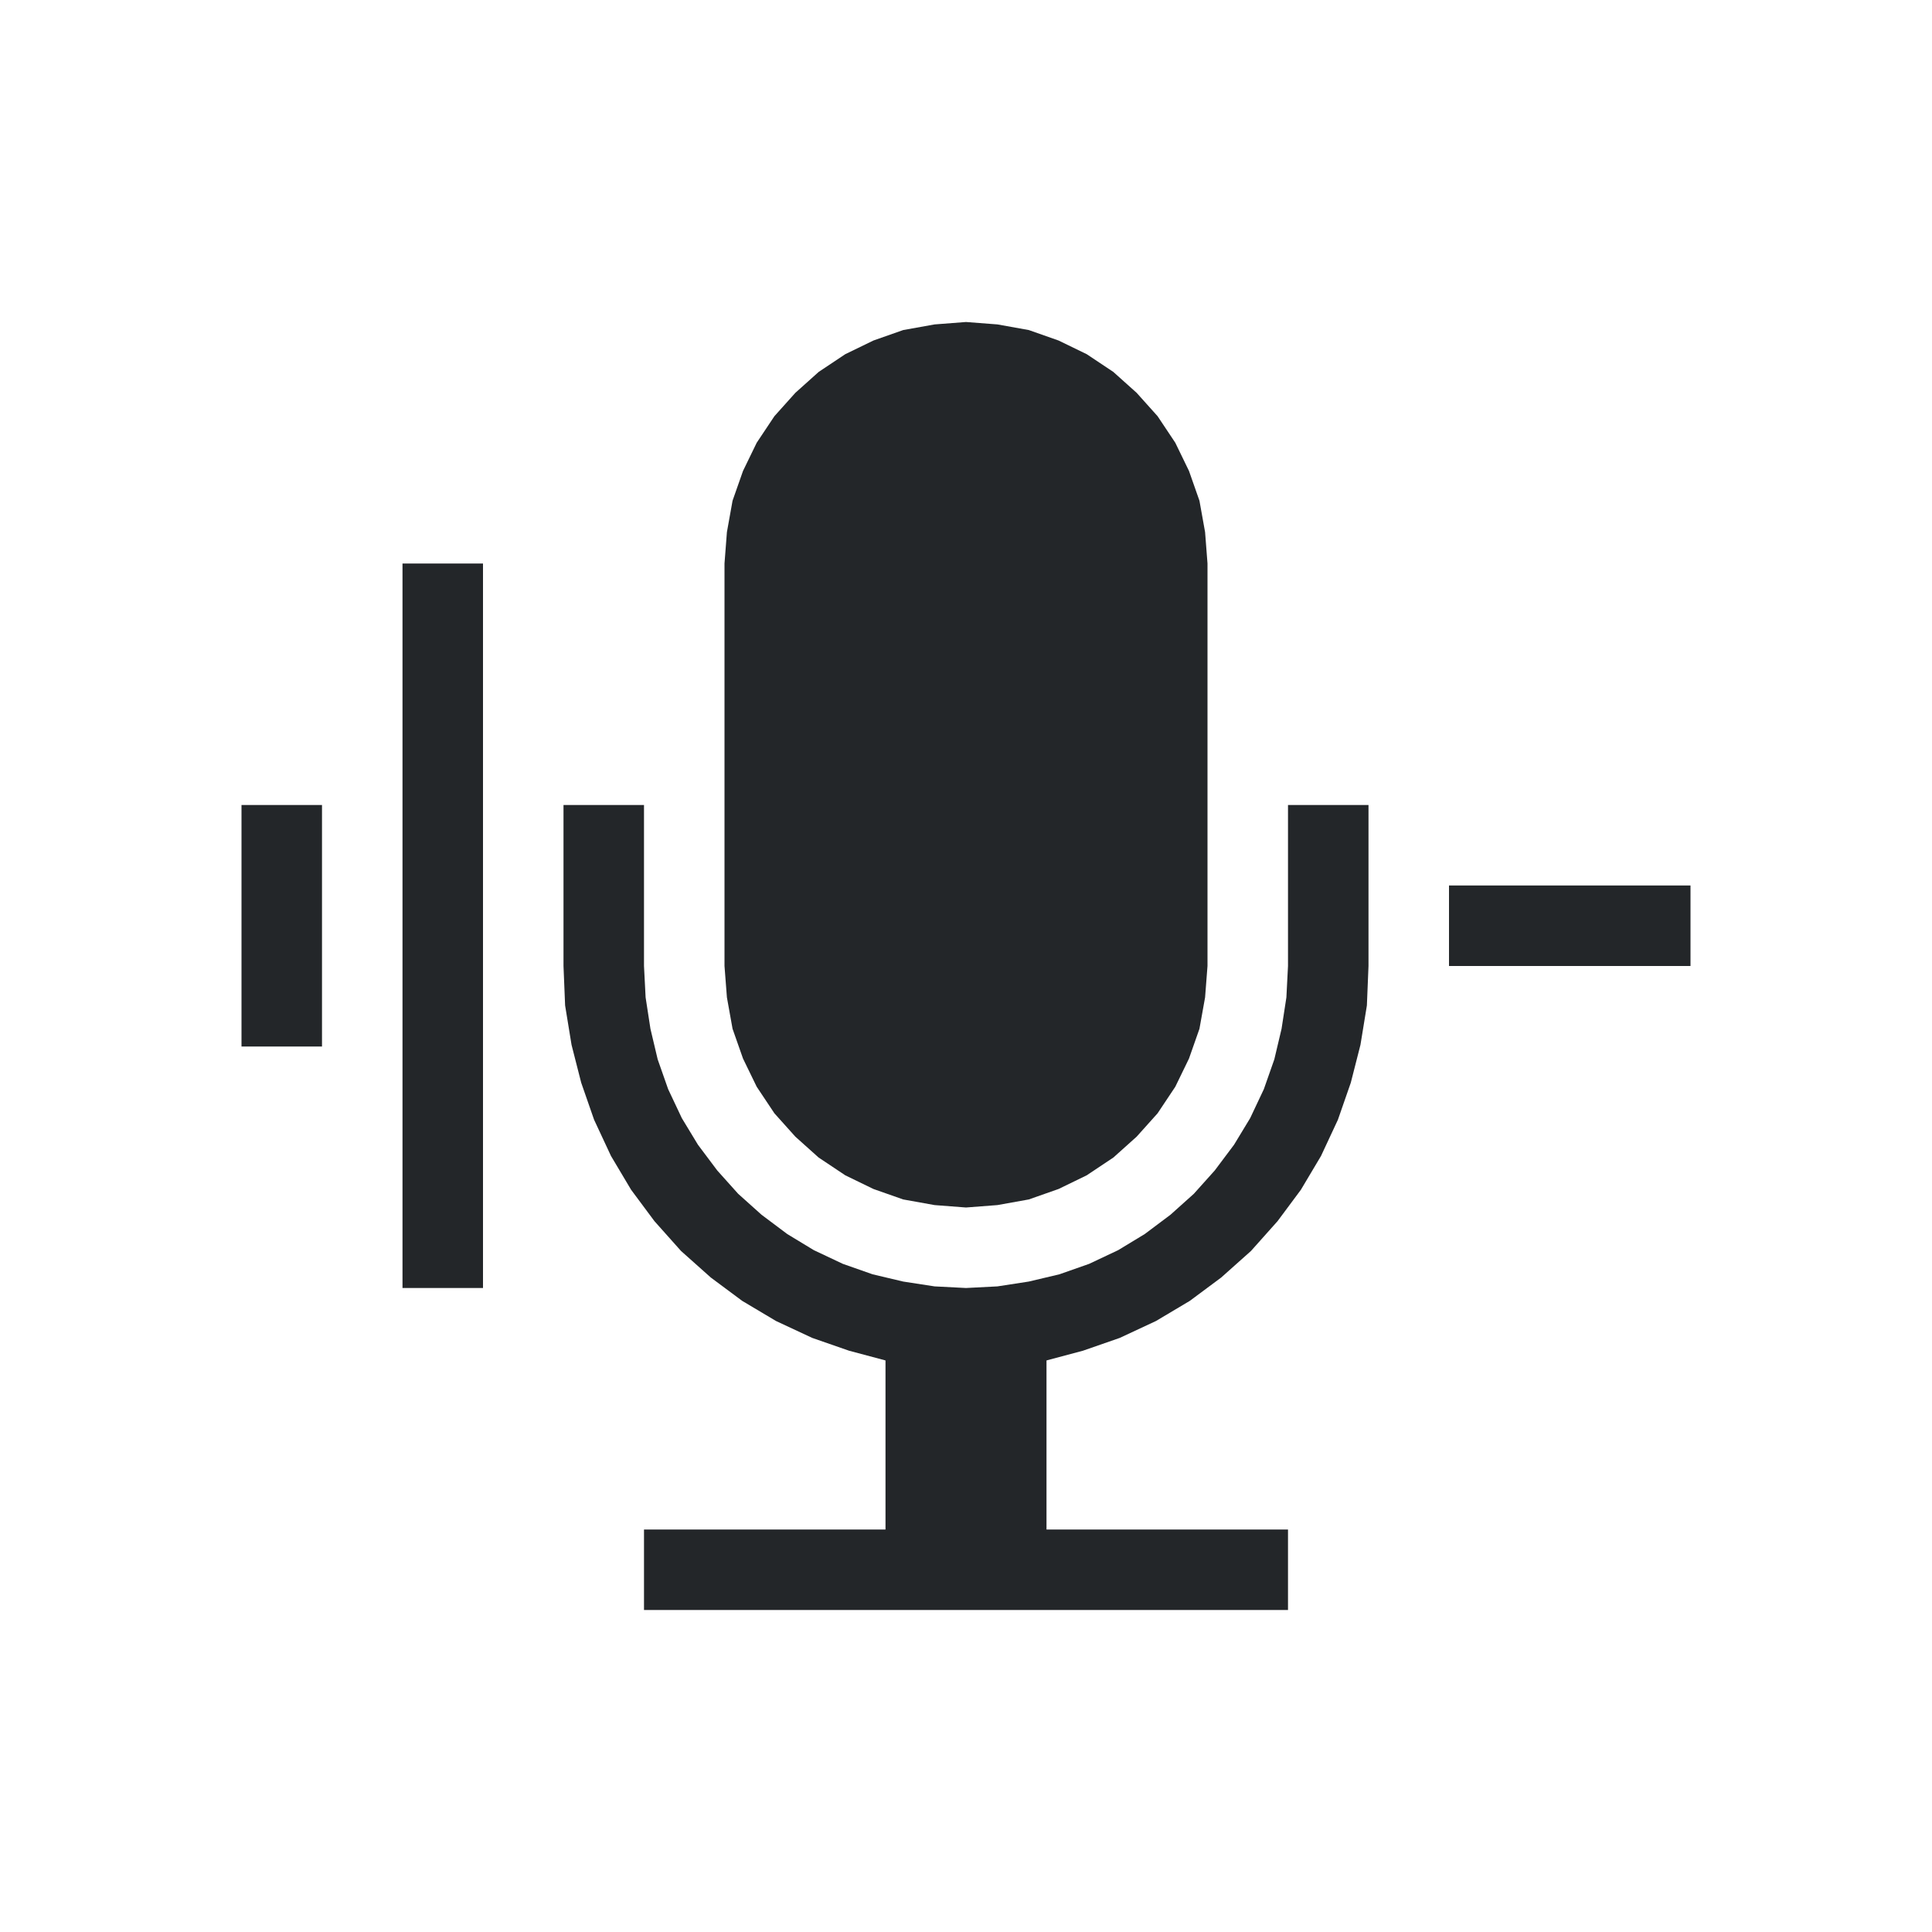
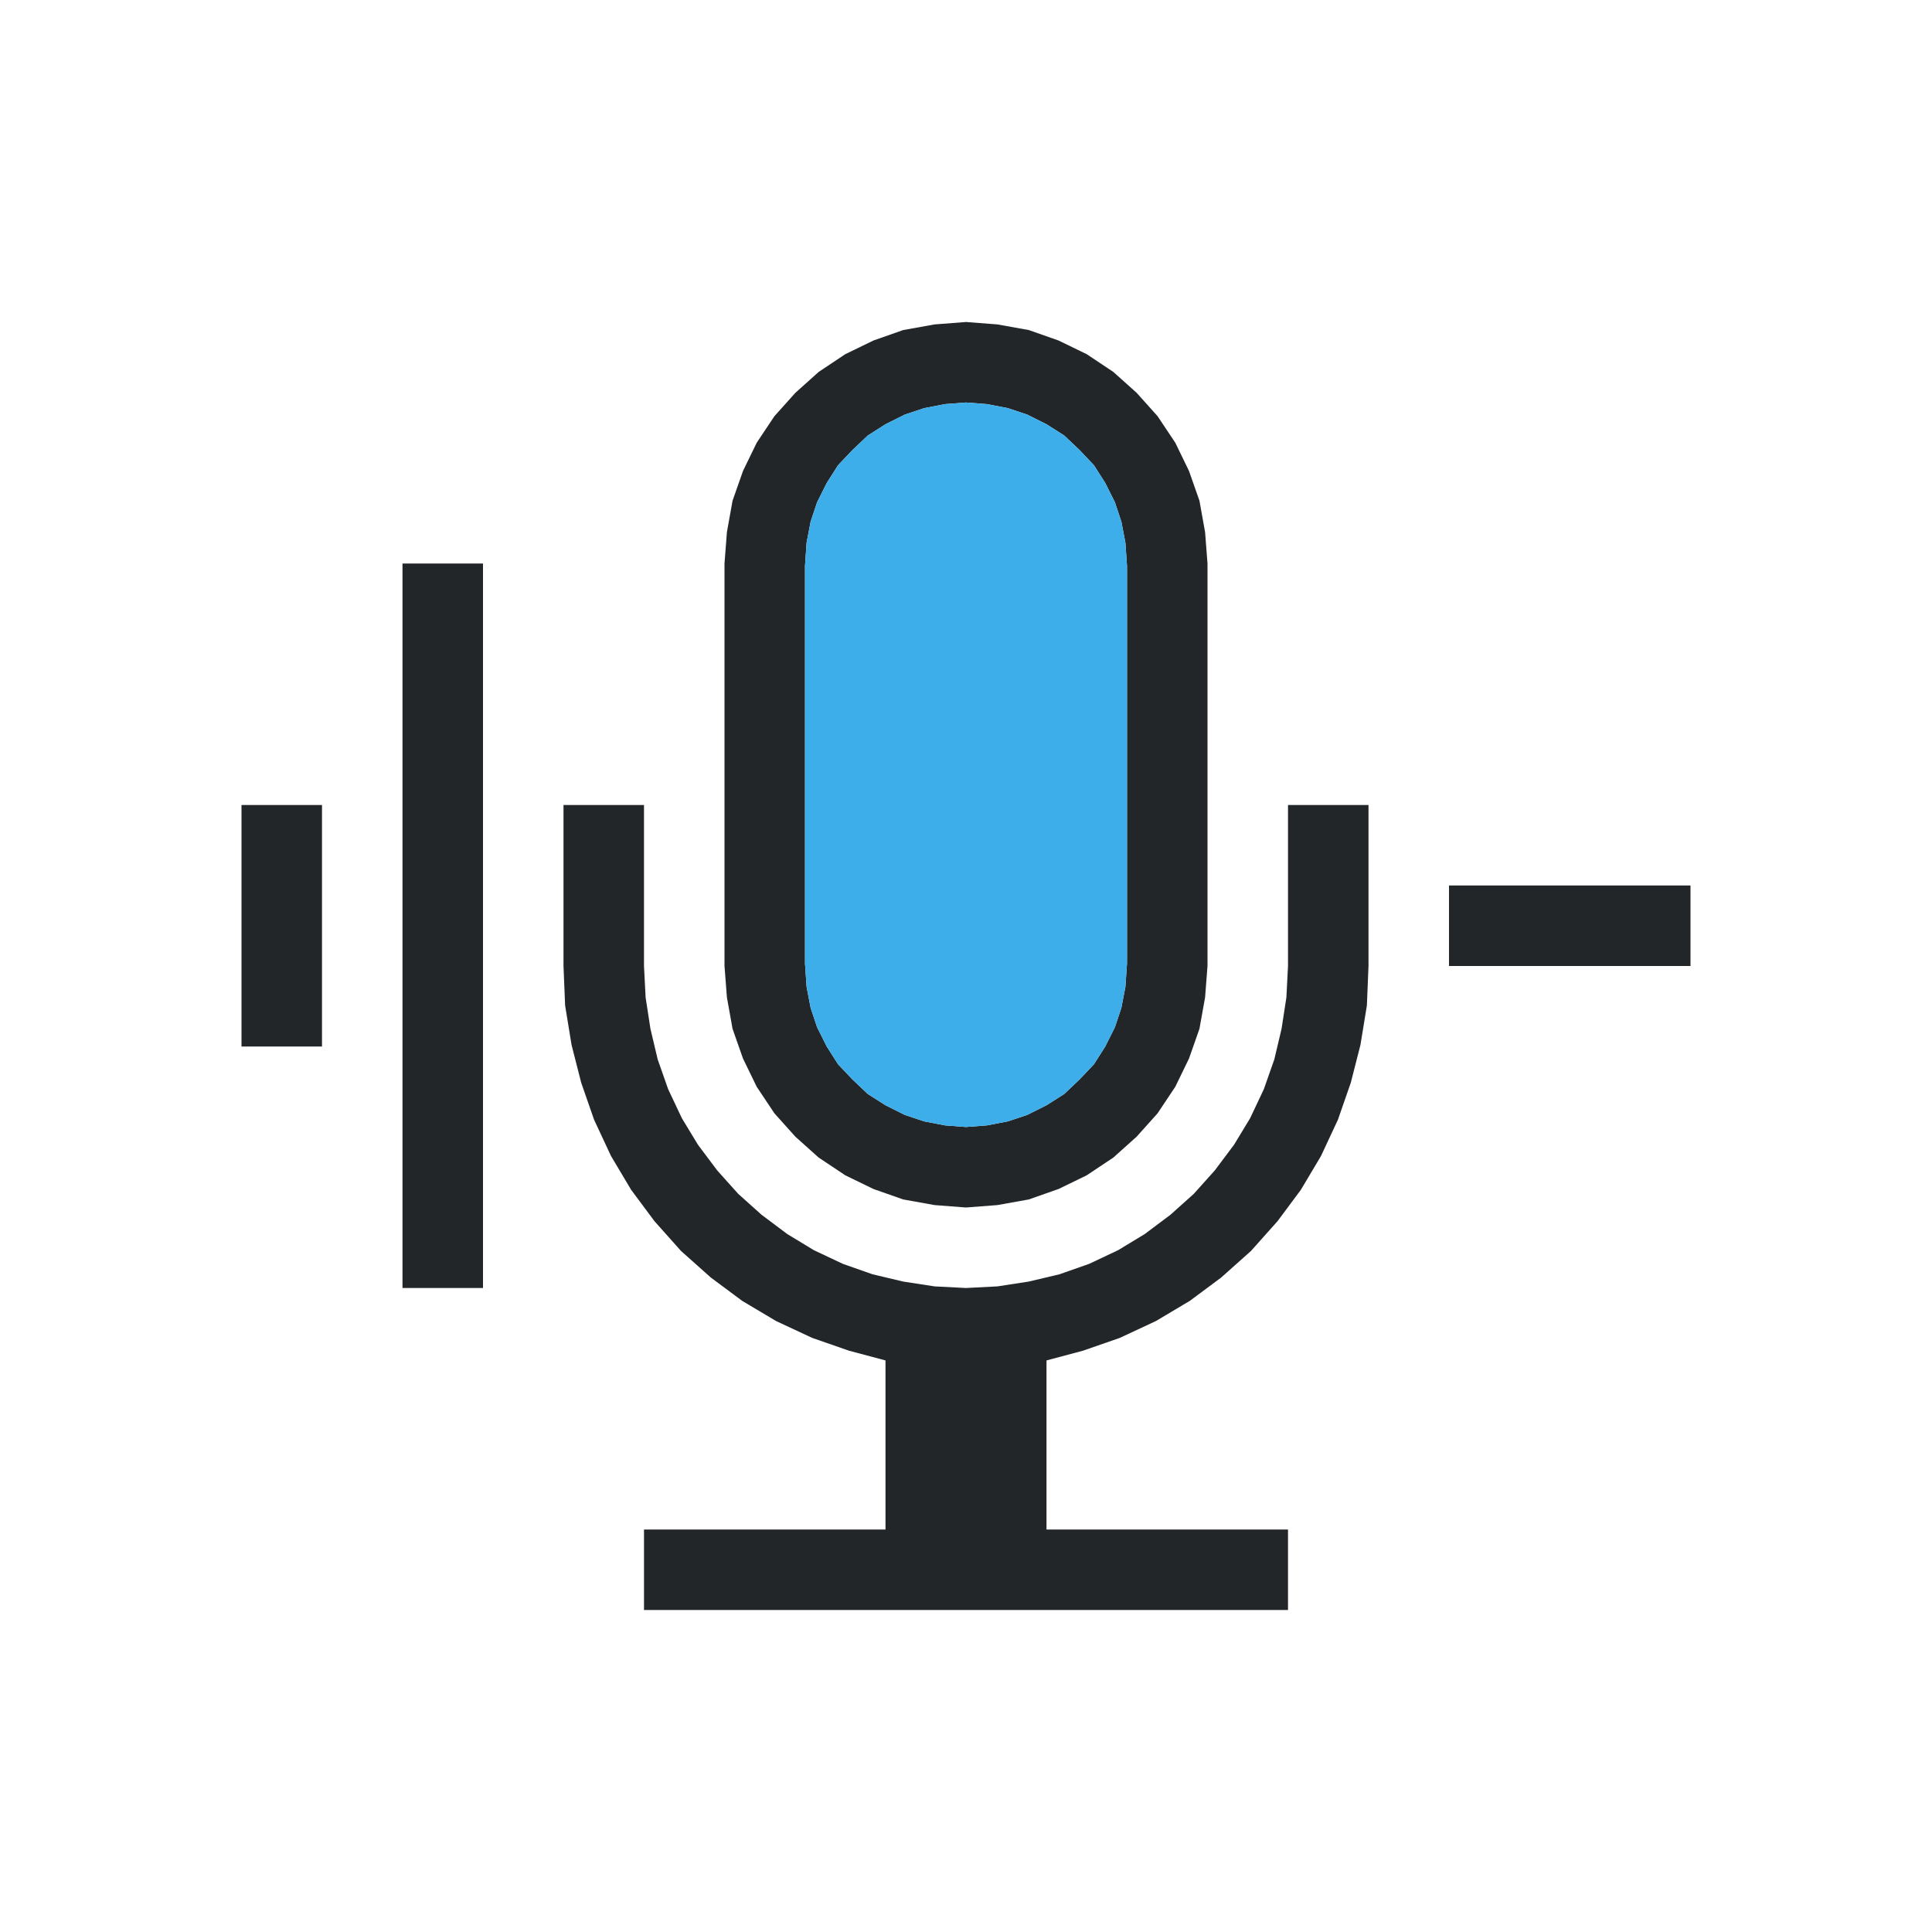
<svg xmlns="http://www.w3.org/2000/svg" width="24" height="24" viewBox="0 0 24 24">
  <defs>
    <style id="current-color-scheme" type="text/css">
      .ColorScheme-Text { color:#232629; }
      .ColorScheme-NegativeText { color:#da4453; }
+       .ColorScheme-Highlight { color:#3daee9; }
    </style>
  </defs>
-   <path class="ColorScheme-Text" fill="currentColor" fill-rule="evenodd" d="M14.60 5.50L14.38 5.17L14.12 4.88L13.83 4.62L13.50 4.40L13.15 4.23L12.78 4.10L12.39 4.03L12 4L11.61 4.03L11.22 4.10L10.85 4.23L10.50 4.40L10.17 4.62L9.88 4.88L9.62 5.17L9.40 5.50L9.23 5.85L9.10 6.22L9.03 6.61L9 7L9 12L9.03 12.39L9.10 12.78L9.23 13.15L9.40 13.50L9.62 13.83L9.88 14.12L10.17 14.38L10.50 14.60L10.85 14.77L11.22 14.90L11.61 14.97L12 15L12.39 14.97L12.78 14.90L13.15 14.77L13.50 14.60L13.83 14.38L14.12 14.12L14.38 13.83L14.60 13.50L14.77 13.15L14.90 12.78L14.97 12.39L15 12L15 7L14.97 6.61L14.90 6.22L14.77 5.85ZM4 13L4 10L3 10L3 13ZM6 16L6 7L5 7L5 16ZM21 12L21 11L18 11L18 12ZM7.22 13.45L7.38 13.91L7.59 14.36L7.84 14.78L8.13 15.17L8.46 15.54L8.83 15.87L9.22 16.16L9.64 16.41L10.09 16.62L10.55 16.78L11 16.90L11 19L8 19L8 20L16 20L16 19L13 19L13 16.90L13.45 16.78L13.91 16.62L14.36 16.41L14.78 16.16L15.17 15.87L15.54 15.54L15.87 15.17L16.16 14.78L16.41 14.36L16.62 13.91L16.78 13.45L16.90 12.98L16.98 12.49L17 12L17 10L16 10L16 12L15.98 12.39L15.92 12.78L15.83 13.16L15.70 13.53L15.53 13.89L15.33 14.22L15.09 14.54L14.83 14.83L14.54 15.09L14.22 15.33L13.89 15.53L13.53 15.70L13.16 15.83L12.78 15.92L12.39 15.98L12 16L11.61 15.98L11.22 15.92L10.84 15.83L10.47 15.70L10.11 15.53L9.78 15.33L9.46 15.09L9.17 14.83L8.91 14.54L8.67 14.22L8.47 13.89L8.30 13.53L8.17 13.16L8.08 12.78L8.02 12.39L8 12L8 10L7 10L7 12L7.02 12.49L7.10 12.98Z" />
+   <path class="ColorScheme-Text" fill="currentColor" fill-rule="evenodd" d="M14.38 5.17L14.12 4.88L13.83 4.62L13.50 4.40L13.15 4.23L12.78 4.10L12.39 4.03L12 4L11.61 4.03L11.22 4.10L10.85 4.23L10.50 4.40L10.17 4.62L9.88 4.88L9.62 5.17L9.40 5.50L9.23 5.85L9.10 6.22L9.03 6.61L9 7L9 12L9.03 12.39L9.10 12.78L9.23 13.15L9.40 13.50L9.62 13.83L9.88 14.12L10.17 14.38L10.50 14.60L10.85 14.77L11.22 14.90L11.61 14.97L12 15L12.39 14.97L12.78 14.90L13.15 14.77L13.50 14.60L13.83 14.38L14.12 14.12L14.38 13.83L14.60 13.50L14.77 13.15L14.90 12.78L14.97 12.39L15 12L15 7L14.97 6.61L14.90 6.22L14.77 5.85L14.60 5.50ZM13.93 12.52L13.85 12.76L13.73 13L13.59 13.22L13.41 13.41L13.22 13.59L13 13.73L12.76 13.85L12.52 13.93L12.26 13.98L12 14L11.74 13.98L11.48 13.93L11.24 13.85L11 13.73L10.78 13.59L10.59 13.41L10.41 13.22L10.27 13L10.15 12.76L10.07 12.52L10.02 12.26L10 11.97L10 7.03L10.02 6.74L10.07 6.48L10.15 6.24L10.27 6L10.41 5.78L10.59 5.59L10.78 5.41L11 5.27L11.24 5.15L11.48 5.07L11.74 5.02L12 5L12.26 5.02L12.52 5.07L12.76 5.15L13 5.27L13.22 5.41L13.41 5.59L13.59 5.78L13.73 6L13.85 6.24L13.93 6.48L13.98 6.74L14 7.03L14 11.97L13.98 12.26ZM4 13L4 10L3 10L3 13ZM6 16L6 7L5 7L5 16ZM21 12L21 11L18 11L18 12ZM7.22 13.45L7.38 13.91L7.59 14.36L7.84 14.78L8.13 15.17L8.46 15.54L8.83 15.87L9.22 16.16L9.64 16.41L10.09 16.62L10.55 16.78L11 16.90L11 19L8 19L8 20L16 20L16 19L13 19L13 16.90L13.45 16.78L13.91 16.62L14.36 16.41L14.78 16.16L15.17 15.87L15.54 15.54L15.87 15.17L16.16 14.78L16.41 14.36L16.62 13.91L16.78 13.45L16.90 12.98L16.98 12.49L17 12L17 10L16 10L16 12L15.98 12.39L15.92 12.78L15.83 13.16L15.70 13.53L15.53 13.89L15.33 14.22L15.09 14.54L14.83 14.83L14.54 15.09L14.22 15.33L13.89 15.53L13.53 15.70L13.16 15.83L12.78 15.92L12.39 15.98L12 16L11.61 15.98L11.22 15.92L10.84 15.83L10.47 15.70L10.11 15.53L9.78 15.33L9.46 15.09L9.17 14.83L8.91 14.54L8.67 14.22L8.47 13.89L8.30 13.53L8.17 13.16L8.08 12.78L8.02 12.39L8 12L8 10L7 10L7 12L7.02 12.49L7.10 12.98Z" />
+   <path class="ColorScheme-Highlight" fill="currentColor" fill-rule="evenodd" d="M13.98 6.74L13.93 6.48L13.85 6.24L13.73 6L13.59 5.78L13.41 5.59L13.22 5.41L13 5.27L12.76 5.15L12.52 5.07L12.26 5.02L12 5L11.74 5.02L11.48 5.07L11.24 5.15L11 5.27L10.78 5.41L10.59 5.59L10.41 5.78L10.27 6L10.15 6.24L10.07 6.48L10.02 6.74L10 7.03L10 11.97L10.02 12.26L10.07 12.52L10.15 12.76L10.27 13L10.41 13.22L10.59 13.41L10.78 13.59L11 13.73L11.24 13.85L11.48 13.93L11.74 13.98L12 14L12.26 13.98L12.52 13.93L12.76 13.85L13 13.73L13.22 13.59L13.41 13.41L13.59 13.22L13.73 13L13.85 12.76L13.93 12.52L13.98 12.26L14 11.97L14 7.03Z" />
</svg>
